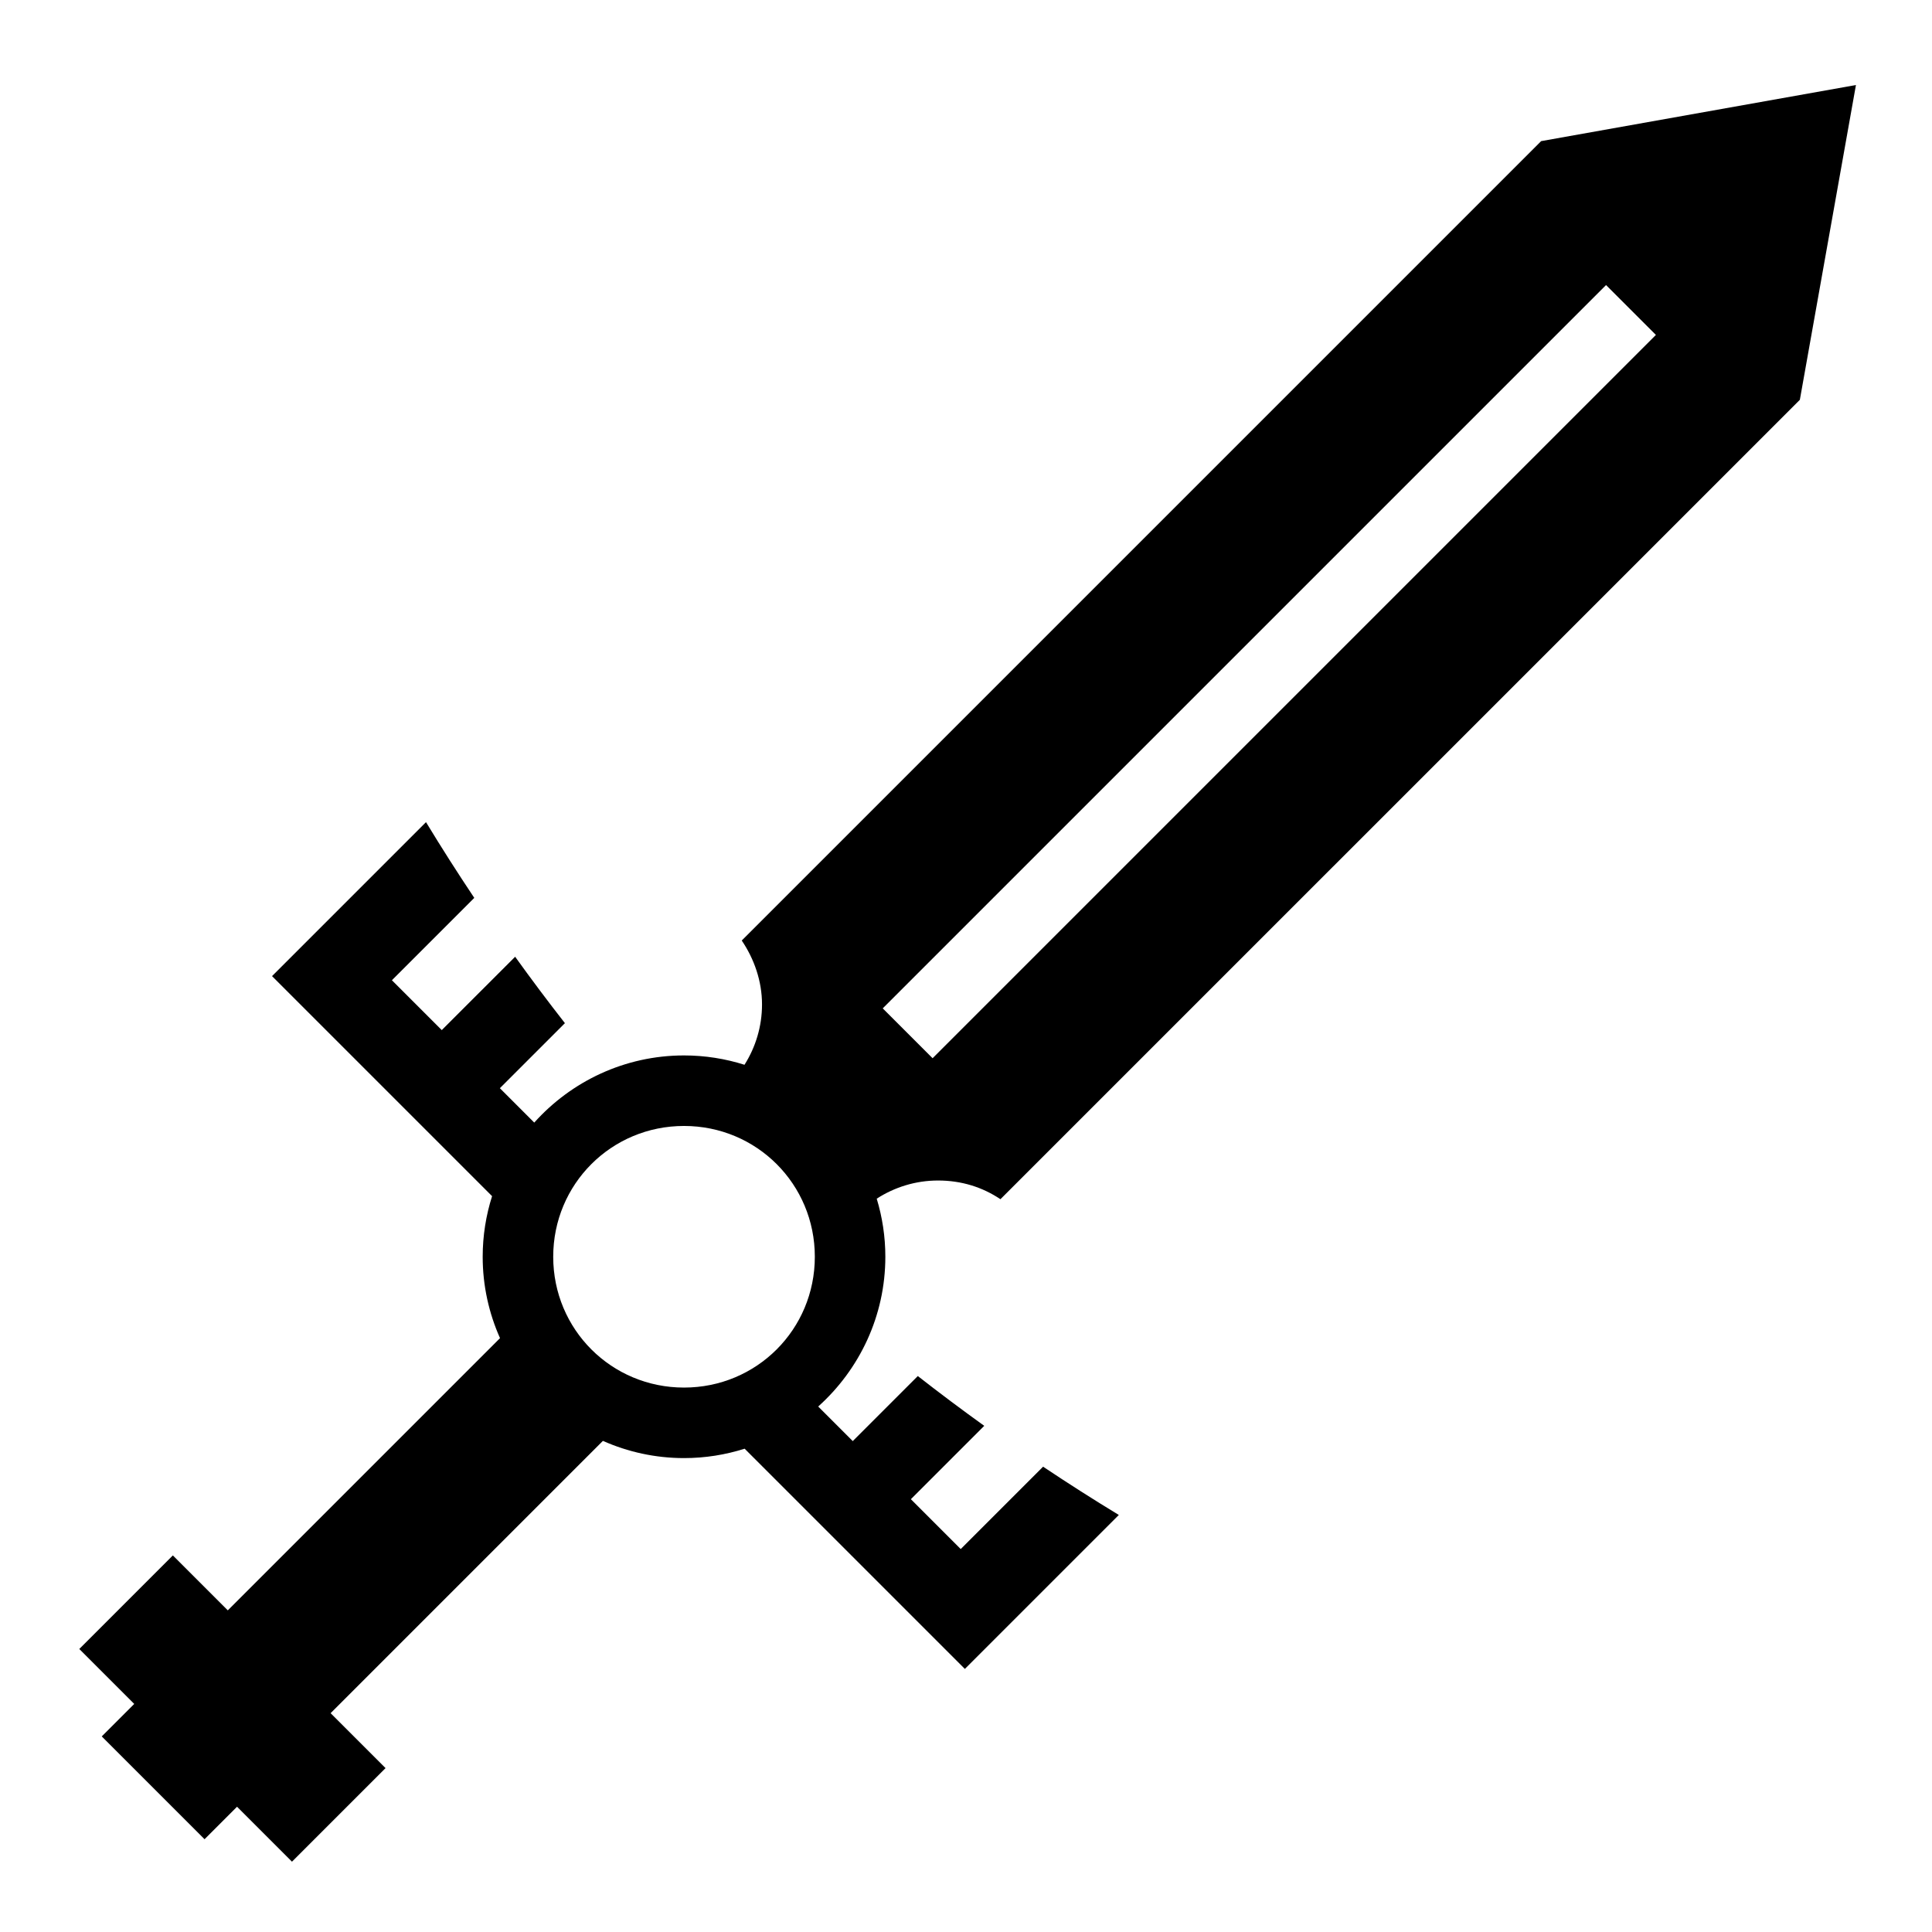
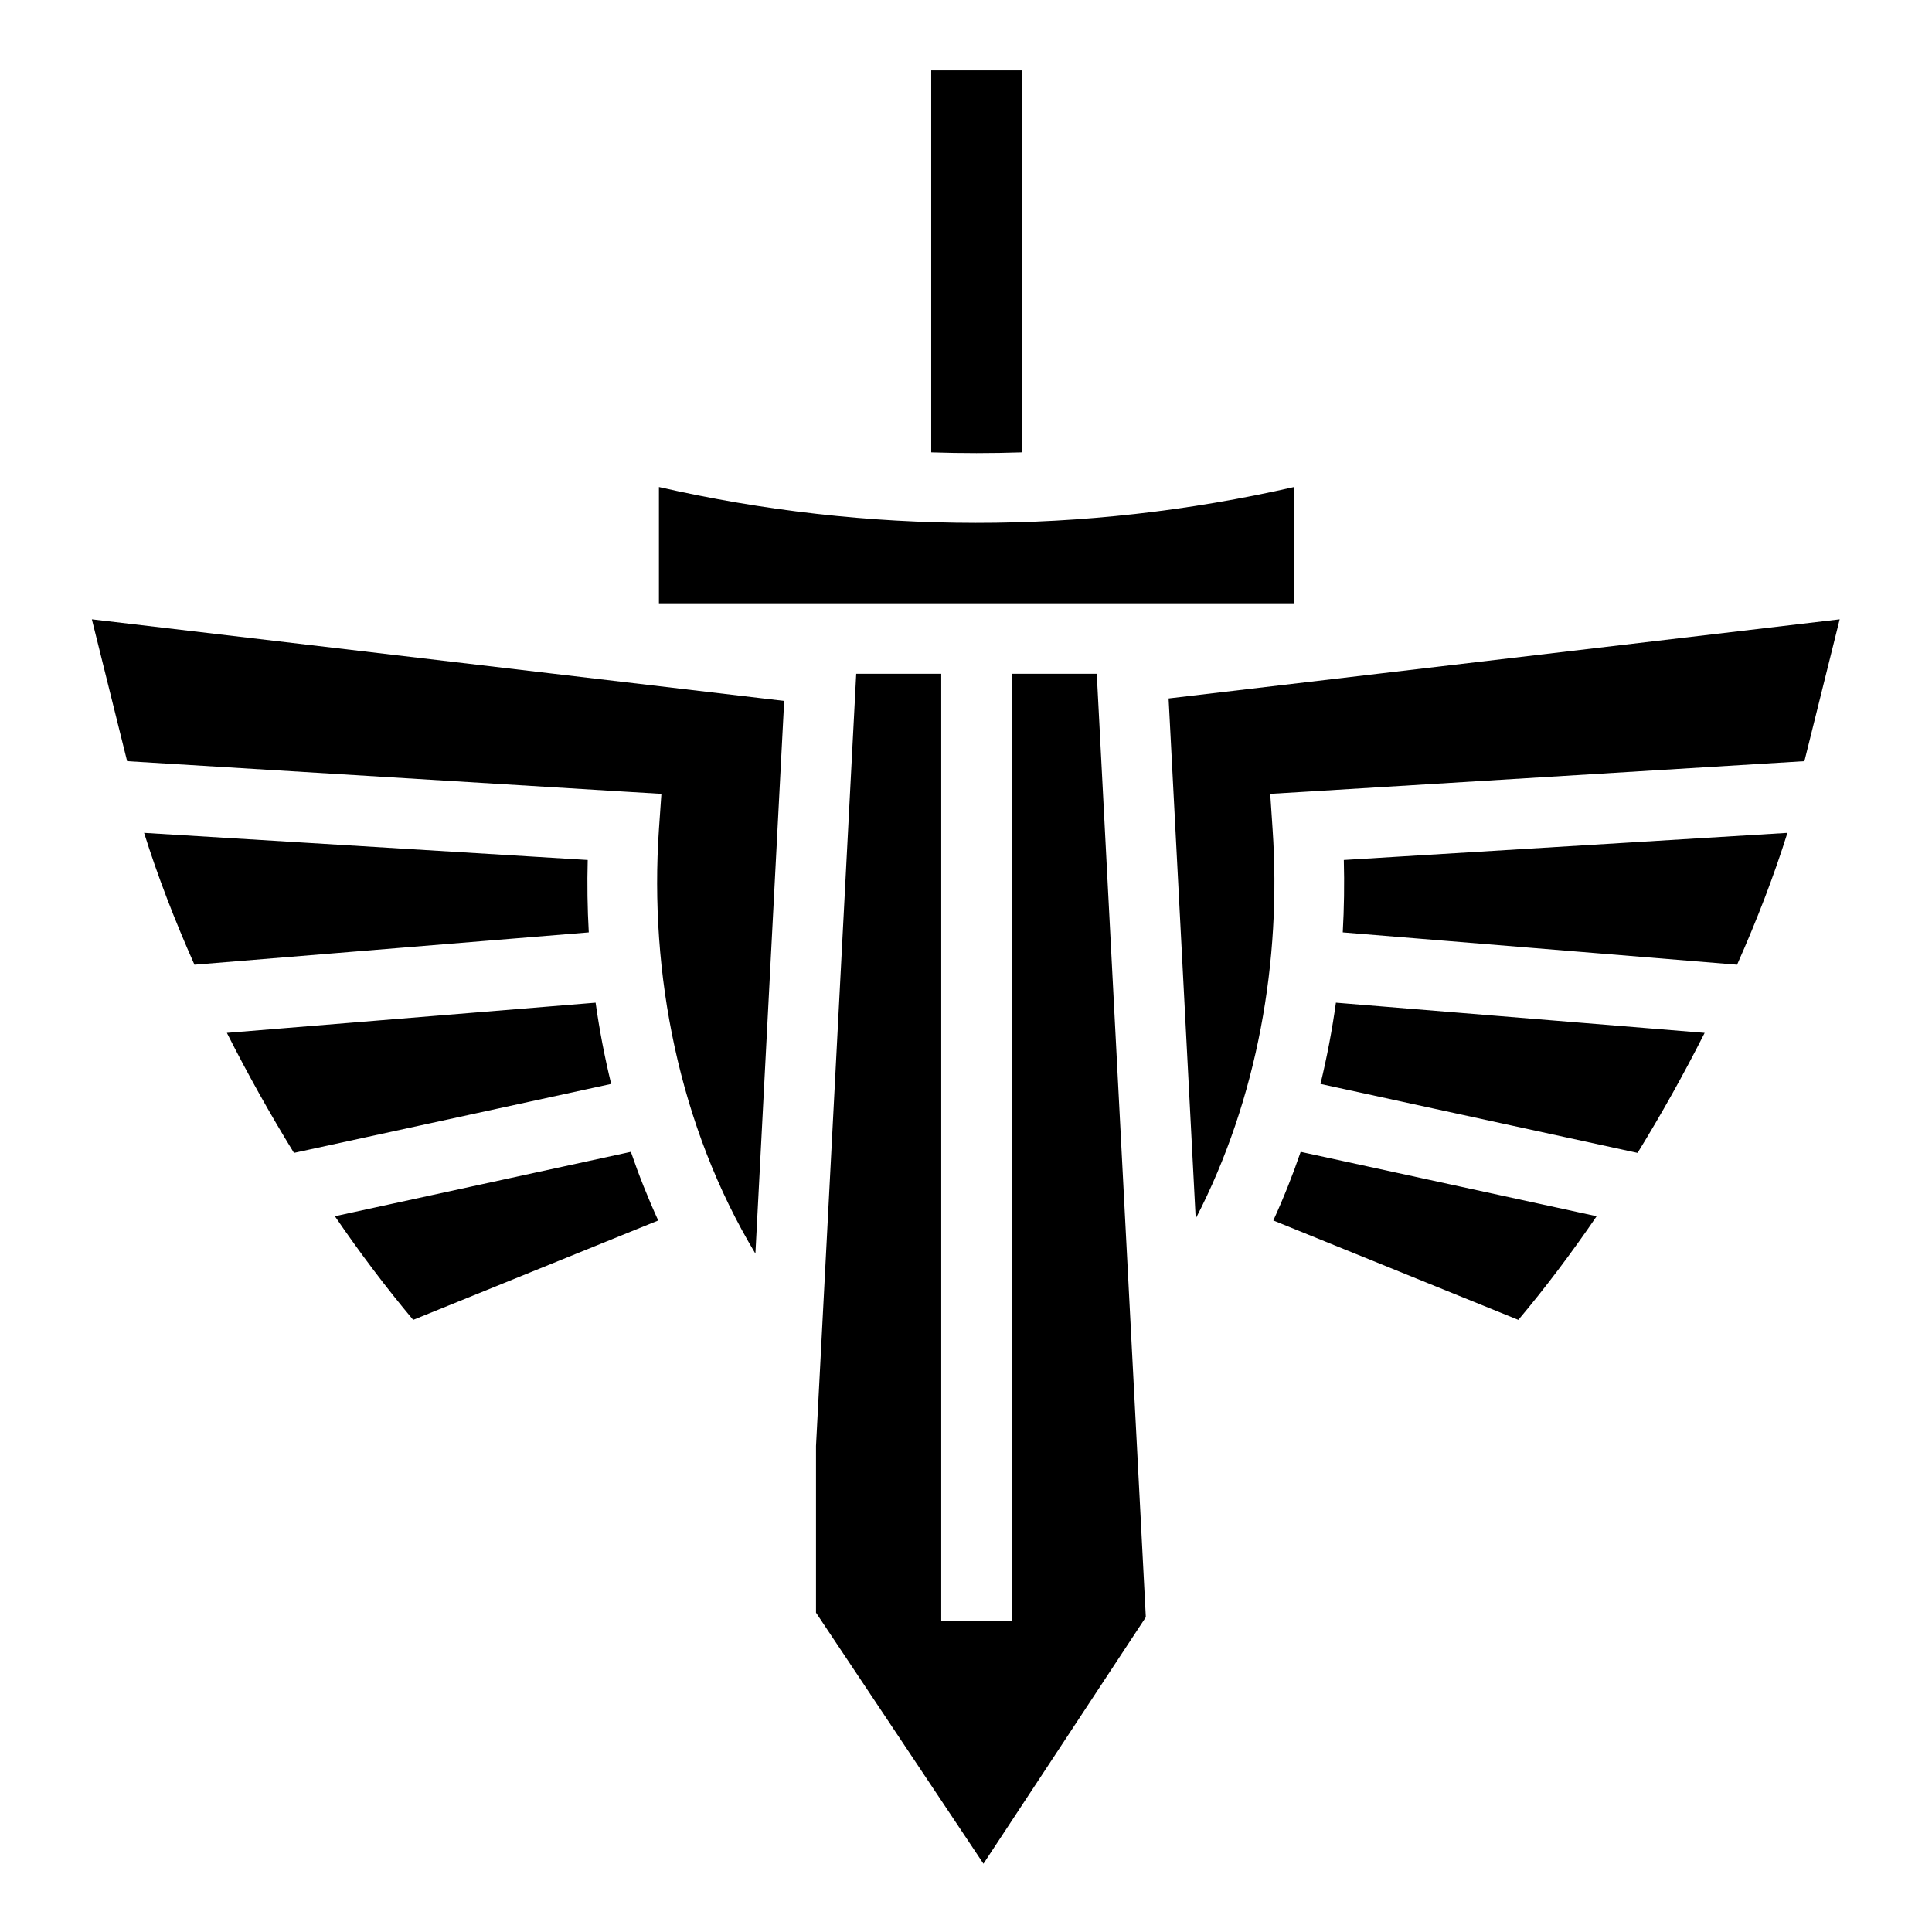
- <svg xmlns="http://www.w3.org/2000/svg" width="256" height="256" viewBox="0 0 512 512">
-   <path fill="#000" d="M491.844 22.533l-83.42 14.865L196.572 249.25c3.262 4.815 5.37 10.72 5.37 16.932 0 5.863-1.71 11.35-4.643 15.996-5.065-1.606-10.448-2.477-16.027-2.477-15.724 0-29.904 6.89-39.69 17.796l-9.112-9.113 17.237-17.237c-4.515-5.772-8.907-11.645-13.19-17.6l-19.443 19.44-13.215-13.215 21.828-21.827c-4.403-6.59-8.67-13.278-12.792-20.068l-40.802 40.803 58.314 58.314c-1.613 5.075-2.49 10.47-2.49 16.063 0 7.666 1.65 14.96 4.592 21.564l-72.14 72.14-14.56-14.56L21.013 437l14.558 14.56-8.607 8.608 27.246 27.246 8.606-8.61 14.56 14.56 24.798-24.8-14.557-14.556 72.158-72.16c6.586 2.922 13.858 4.562 21.498 4.562 5.593 0 10.988-.877 16.063-2.49l58.363 58.363L296.5 401.48c-6.797-4.127-13.486-8.395-20.068-12.793l-21.83 21.83L241.39 397.3l19.442-19.44c-5.962-4.29-11.835-8.683-17.603-13.194l-17.238 17.238-9.16-9.16c10.905-9.785 17.795-23.965 17.795-39.69 0-5.346-.806-10.51-2.285-15.39 4.703-3.04 10.288-4.817 16.265-4.816 6.21 0 11.776 1.77 16.52 4.955L476.98 105.95l14.864-83.417zm-66.227 53.012l13.215 13.215-191.684 191.68-13.214-13.213L425.617 75.545zM181.273 298.39c19.257 0 34.665 15.41 34.665 34.665 0 19.256-15.408 34.666-34.665 34.666-19.256 0-34.666-15.41-34.666-34.665s15.41-34.666 34.666-34.666z" />
+ <svg xmlns="http://www.w3.org/2000/svg" viewBox="0 0 512 512">
+   <path fill="#000" d="M246.78 18.656v101.22c7.988.266 16.003.267 24 0V18.655h-24zm-72.155 110.406v30.813h168.313v-30.813c-55.755 12.73-113.104 12.604-168.313 0zm-150.28 35.063 9.343 37.594 132.187 8.093 9.406.562-.655 9.406c-2.594 38.077 5.257 78.673 25.563 112.44l7.625-146.47-183.47-21.625zm463.186 0-177.842 20.97 7.187 137.843c16.457-31.775 22.736-68.503 20.375-103.157l-.625-9.405 9.375-.563 132.188-8.093 9.343-37.595zm-260.624 14.438L216.25 383.188v44.187l44.375 66.53 43.03-65.342-13-250h-22.53V429.5h-18.688V178.562h-22.53zM38.186 220.72c3.52 11.234 8.043 23.026 13.345 34.936l104.5-8.562a232.159 232.159 0 0 1-.28-19.188L38.187 220.72zm435.502 0-117.563 7.186c.172 6.353.077 12.768-.28 19.188l104.5 8.562c5.3-11.91 9.825-23.702 13.342-34.937zm-315.844 45-97.72 8a439.139 439.139 0 0 0 17.782 31.81l84.063-18.28a218.645 218.645 0 0 1-4.126-21.53zm196.187 0a218.497 218.497 0 0 1-4.092 21.53l84.03 18.28a438.002 438.002 0 0 0 17.782-31.81l-97.72-8zM167.19 305.25l-78.44 17.063c6.694 9.8 13.67 19.05 20.75 27.468l64.938-26.342a196.167 196.167 0 0 1-7.25-18.188zm177.5 0a196.727 196.727 0 0 1-7.25 18.188l64.937 26.343c7.08-8.415 14.056-17.666 20.75-27.467l-78.438-17.063z" />
</svg>
